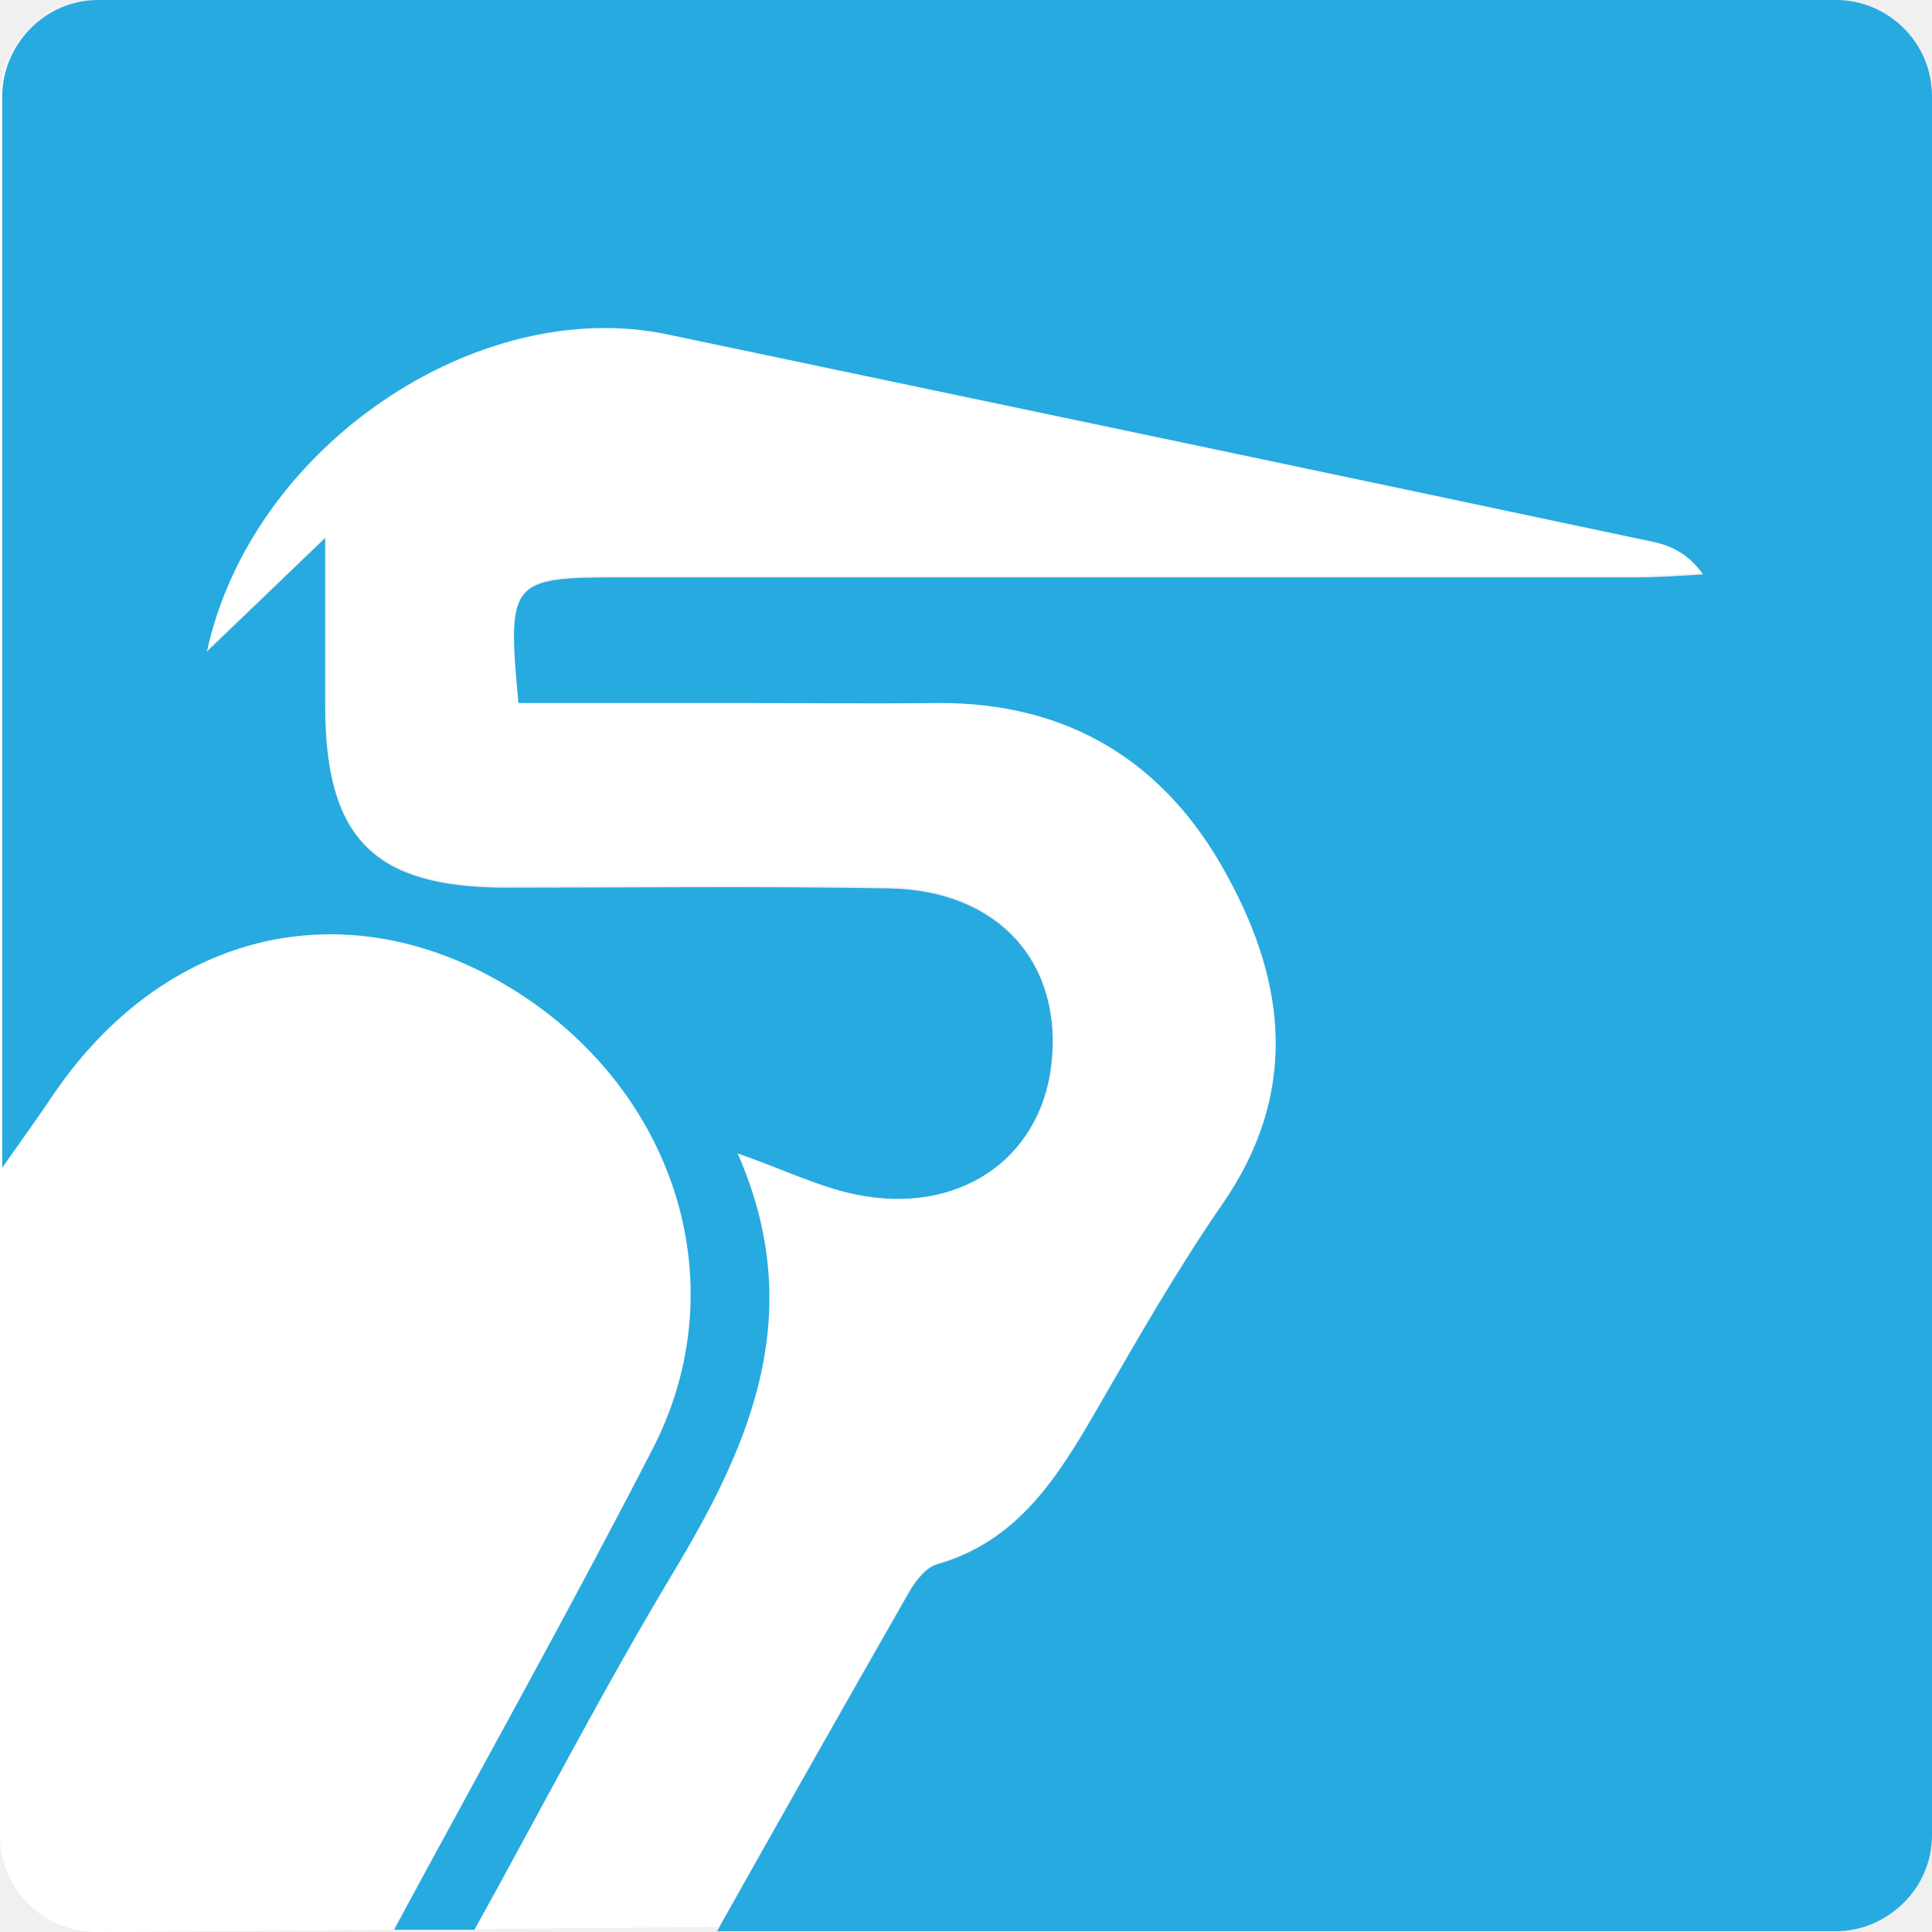
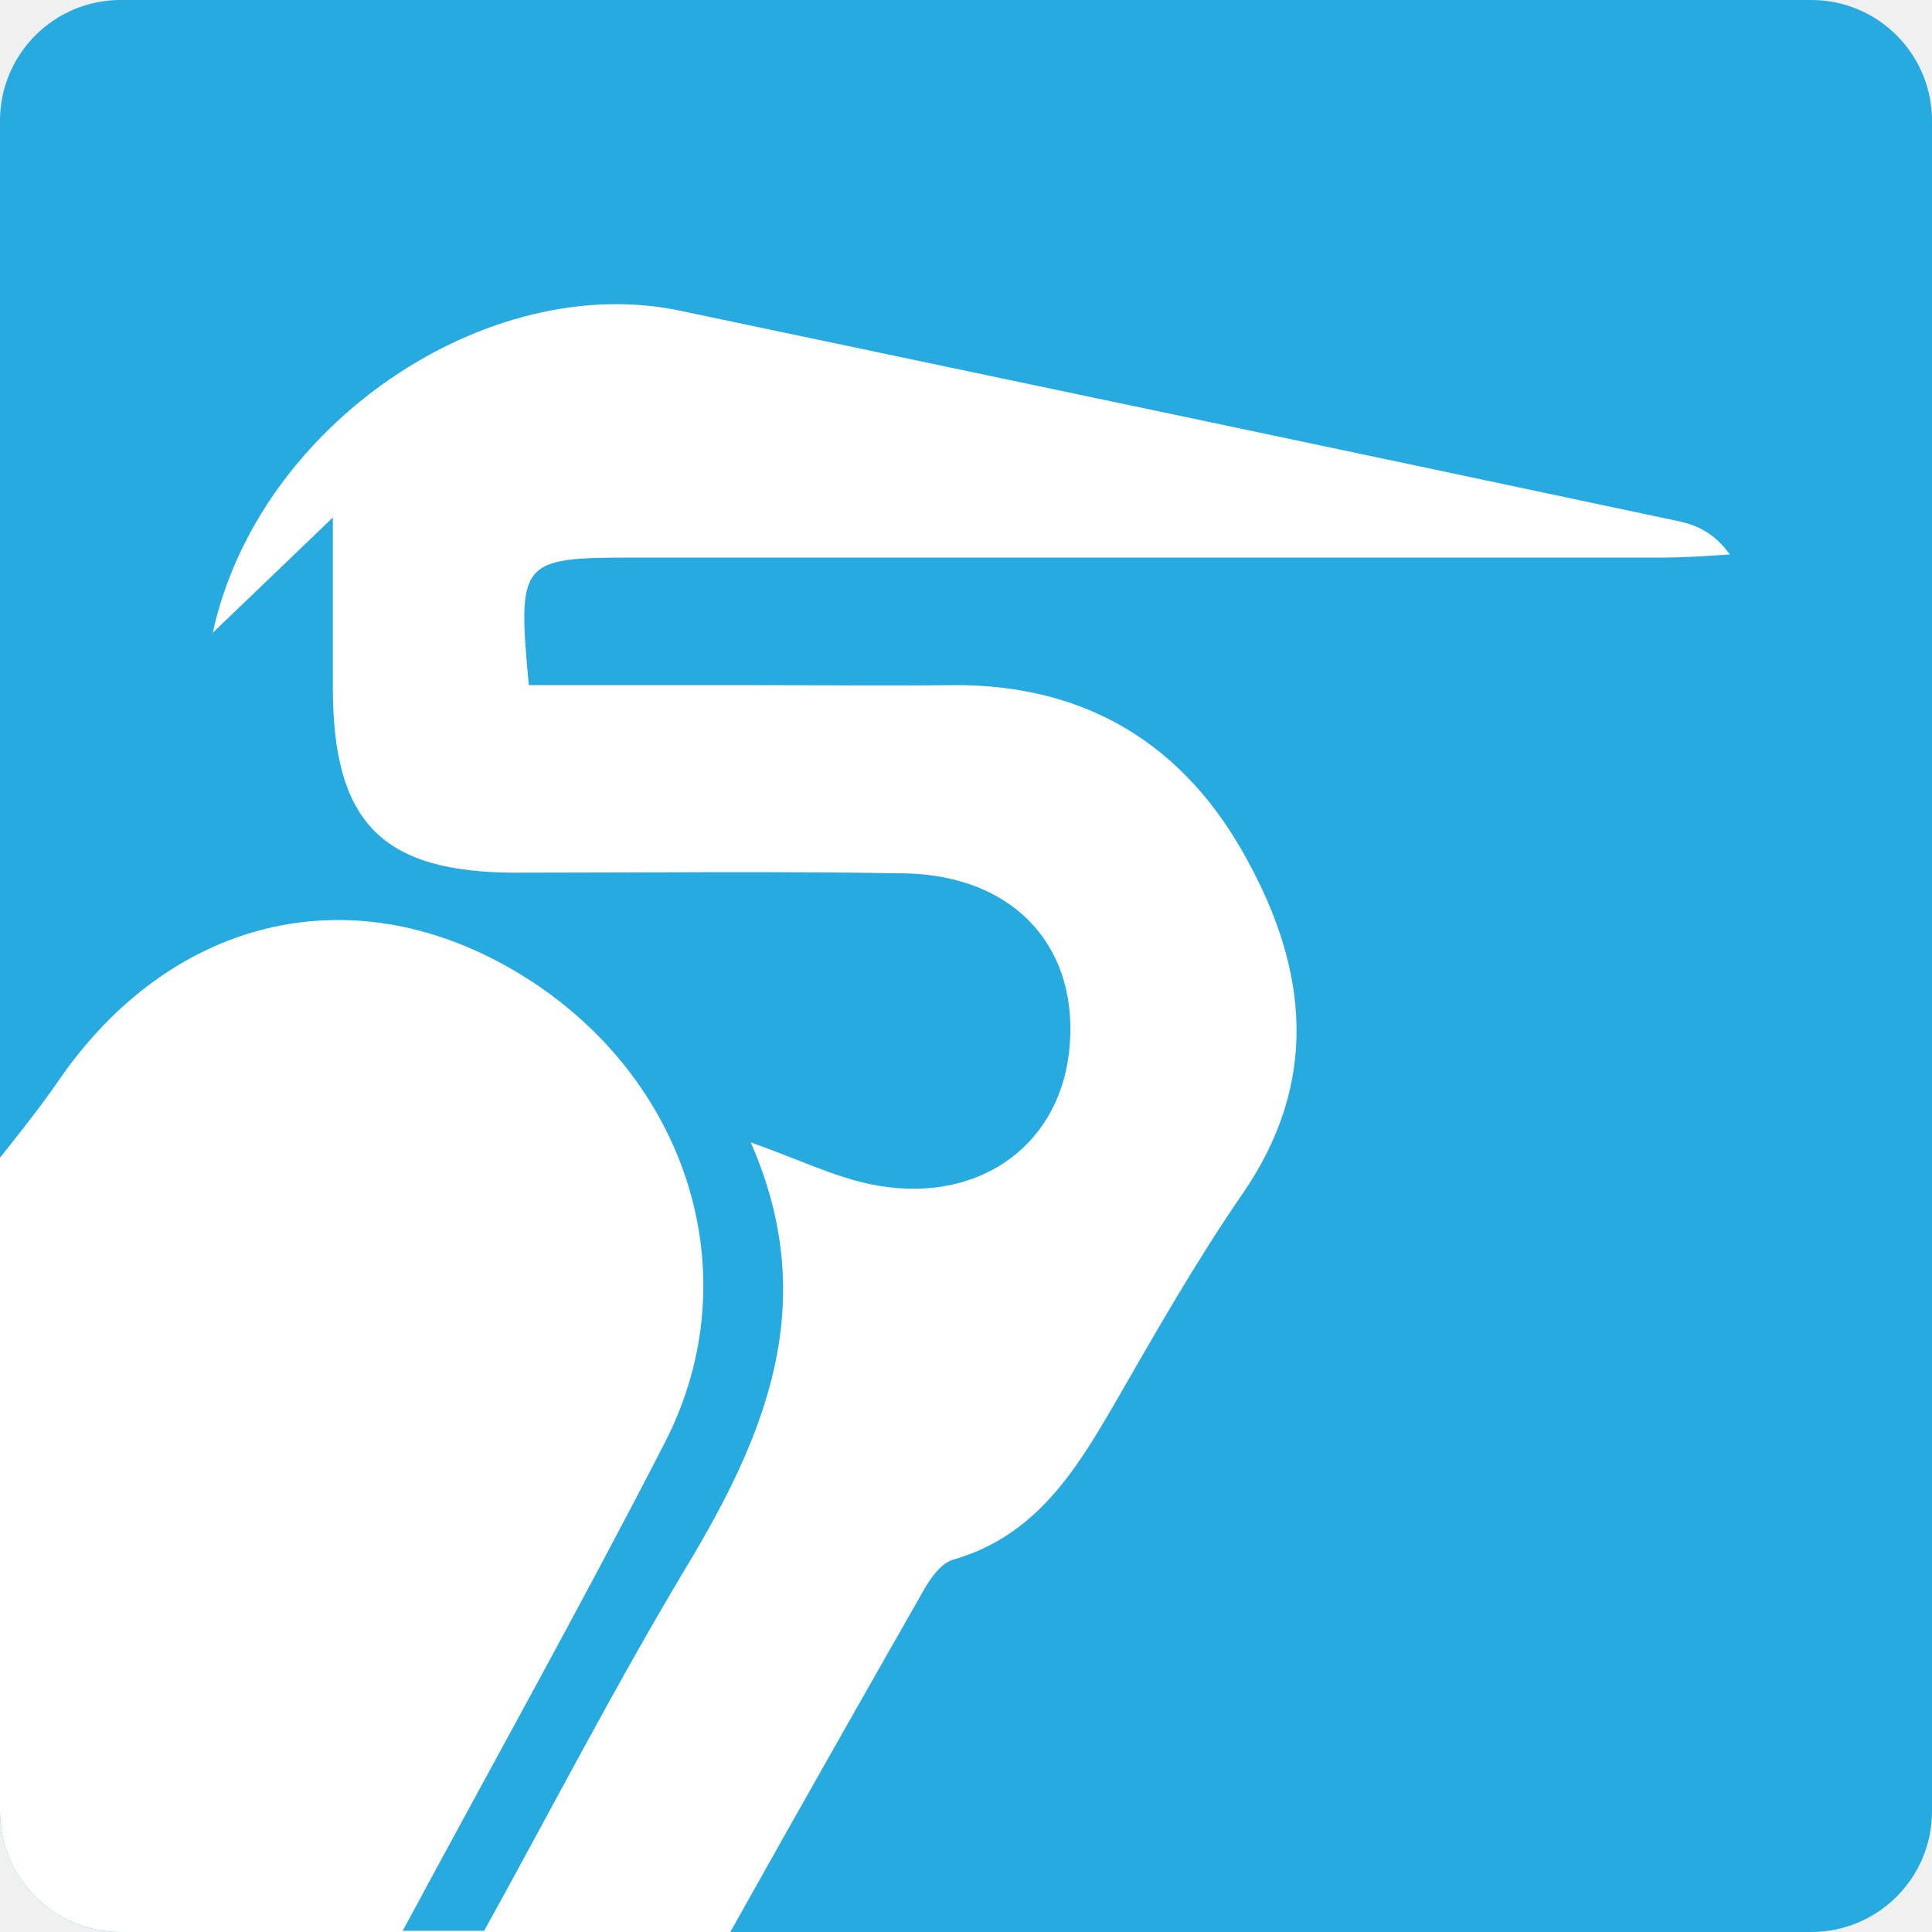
<svg xmlns="http://www.w3.org/2000/svg" version="1.1" id="Calque_1" x="0px" y="0px" viewBox="348 0 256 256" enable-background="new 348 0 265 263.4" xml:space="preserve" width="100%" height="100%">
-   <defs id="defs9" />
-   <g id="g2988" transform="matrix(1.004315,0,0,1.002742,-1.903488,0)">
-     <path id="path3" d="m 443,255 c 8.5,-15 16.9,-30 25.4,-44.9 0.8,-1.4 2.2,-3.2 3.7,-3.6 10.7,-3 15.9,-11.5 21,-20.4 5.3,-9.2 10.6,-18.5 16.6,-27.2 10,-14.5 8.5,-29 0.6,-43.4 -8.1,-14.9 -20.9,-22.9 -38.2,-22.8 -8.9,0.1 -17.7,0 -26.6,0 -9.6,0 -19.3,0 -28.7,0 -1.4,-16.2 -1,-16.6 13.3,-16.6 44.6,0 89.3,0 133.9,0 3,0 6.1,-0.3 9.1,-0.4 -2,-2.7 -4.2,-3.8 -6.6,-4.3 -43.3,-9.2 -86.7,-18.3 -130,-27.4 -25,-5.3 -54.8,14.8 -60.8,41.9 5.3,-5.1 9.8,-9.4 15.6,-15 0,8.7 0,15.4 0,22.1 0,17.6 6.4,24.1 23.9,24.1 16.9,0 33.7,-0.2 50.6,0.1 14.5,0.3 22.9,9.9 21.3,23.4 -1.5,12.5 -12.4,19.9 -26,17 -4.8,-1 -9.3,-3.2 -15.4,-5.4 9.2,20.9 2,38.1 -8.3,55.1 -9.3,15.5 -17.7,31.6 -26.4,47.5 h -10.6 c 11.4,-21.1 23.2,-42.1 34.1,-63.5 11.5,-22.4 2.6,-48.7 -20,-61.7 -21.2,-12.2 -44.4,-6.5 -58.9,14.6 -2.3,3.3 -4.6,6.6 -6.9,9.9 V 12.7 c 0,-3.4 1.4,-6.5 3.6,-8.8 -2.4,2.3 -3.9,5.5 -3.9,9.1 v 229.6 c 0,7 5.7,12.7 12.7,12.7 0,0 236,-1.5 238.4,-3.9 -2.3,2.2 -5.4,3.6 -8.8,3.6 l -147.7,0 0,0 z" style="fill:#ffffff" />
-     <path id="path5" d="M 590.6,0 H 361.4 c -3.6,0 -6.8,1.5 -9.1,3.9 -2.2,2.3 -3.6,5.4 -3.6,8.8 v 141.6 c 2.3,-3.3 4.7,-6.6 6.9,-9.9 14.5,-21.1 37.7,-26.8 58.9,-14.6 22.6,13 31.5,39.4 20,61.7 -11,21.4 -22.7,42.3 -34.1,63.5 H 411 c 8.8,-15.9 17.1,-32 26.4,-47.5 10.2,-17 17.5,-34.2 8.3,-55.1 6.2,2.2 10.7,4.4 15.4,5.4 13.6,2.9 24.5,-4.5 26,-17 1.6,-13.5 -6.9,-23.1 -21.3,-23.4 -16.8,-0.3 -33.7,-0.1 -50.6,-0.1 -17.5,0 -23.9,-6.5 -23.9,-24.1 0,-6.7 0,-13.4 0,-22.1 -5.8,5.6 -10.3,9.9 -15.6,15 5.9,-27.2 35.8,-47.2 60.8,-41.9 43.3,9.1 86.7,18.2 130,27.4 2.3,0.5 4.6,1.5 6.6,4.3 -3,0.2 -6.1,0.4 -9.1,0.4 -44.6,0 -89.3,0 -133.9,0 -14.4,0 -14.8,0.5 -13.3,16.6 9.5,0 19.1,0 28.7,0 8.9,0 17.7,0.1 26.6,0 17.3,-0.1 30.1,7.8 38.2,22.8 7.9,14.4 9.4,28.9 -0.6,43.4 -6,8.7 -11.3,18 -16.6,27.2 -5.1,8.8 -10.3,17.3 -21,20.4 -1.5,0.4 -2.8,2.1 -3.7,3.6 -8.5,14.9 -17,29.9 -25.4,44.9 h 147.6 c 3.4,0 6.5,-1.4 8.8,-3.6 2.4,-2.3 3.9,-5.5 3.9,-9.1 V 12.7 C 603.3,5.7 597.6,0 590.6,0" style="fill:#26aae0" />
+   <defs id="defs3022">
+     <clipPath clipPathUnits="userSpaceOnUse" id="clipPath2987">
+       <rect ry="16" y="2.9133724e-05" x="348" height="256" width="256" id="rect2989" style="fill:#26aae0;fill-opacity:1;fill-rule:nonzero;stroke:none" />
+     </clipPath>
+   </defs>
+   <g id="g2986">
+     <rect ry="16" y="2.9133724e-05" x="348" height="256" width="256" id="rect2983" style="fill:#26aae0;fill-opacity:1;fill-rule:nonzero;stroke:none" />
+     <path clip-path="url(#clipPath2987)" id="rect3802" d="M 348,243.08 348,256 l 96.77,0 c 8.547,-15.262 17.191,-30.504 25.839,-45.664 0.916,-1.527 2.228,-3.284 3.755,-3.691 10.896,-3.157 16.191,-11.787 21.384,-20.748 5.397,-9.368 10.788,-18.858 16.897,-27.717 10.183,-14.765 8.681,-29.537 0.636,-44.2 -8.248,-15.274 -21.302,-23.3 -38.918,-23.198 -9.063,0.102 -18.017,0 -27.08,0 l -29.212,0 c -1.527,-16.395 -1.139,-16.897 13.524,-16.897 l 136.356,0 c 3.055,0 6.205,-0.21 9.26,-0.414 -2.037,-2.851 -4.372,-3.882 -6.714,-4.391 -44.092,-9.368 -88.286,-18.641 -132.379,-27.908 -25.457,-5.397 -55.917,14.975 -61.925,42.673 5.397,-5.193 10.005,-9.572 15.911,-15.274 l 0,22.498 c 0,17.922 6.492,24.566 24.312,24.566 17.209,0 34.444,-0.21 51.551,0.095 14.663,0.305 23.3,10.088 21.671,23.835 -1.527,12.729 -12.627,20.264 -26.476,17.311 -4.786,-1.018 -9.375,-3.265 -15.688,-5.505 9.368,21.282 1.954,38.791 -8.433,56.102 -9.47,15.784 -17.928,32.178 -26.889,48.369 l -10.788,0 c 11.609,-21.588 23.516,-42.87 34.718,-64.662 11.71,-22.708 2.648,-49.578 -20.366,-62.816 -21.588,-12.423 -45.219,-6.625 -59.984,14.861 C 353.492,146.584 348,153.4 348,153.4 z" style="fill:#ffffff;fill-opacity:1;stroke:none" />
  </g>
</svg>
